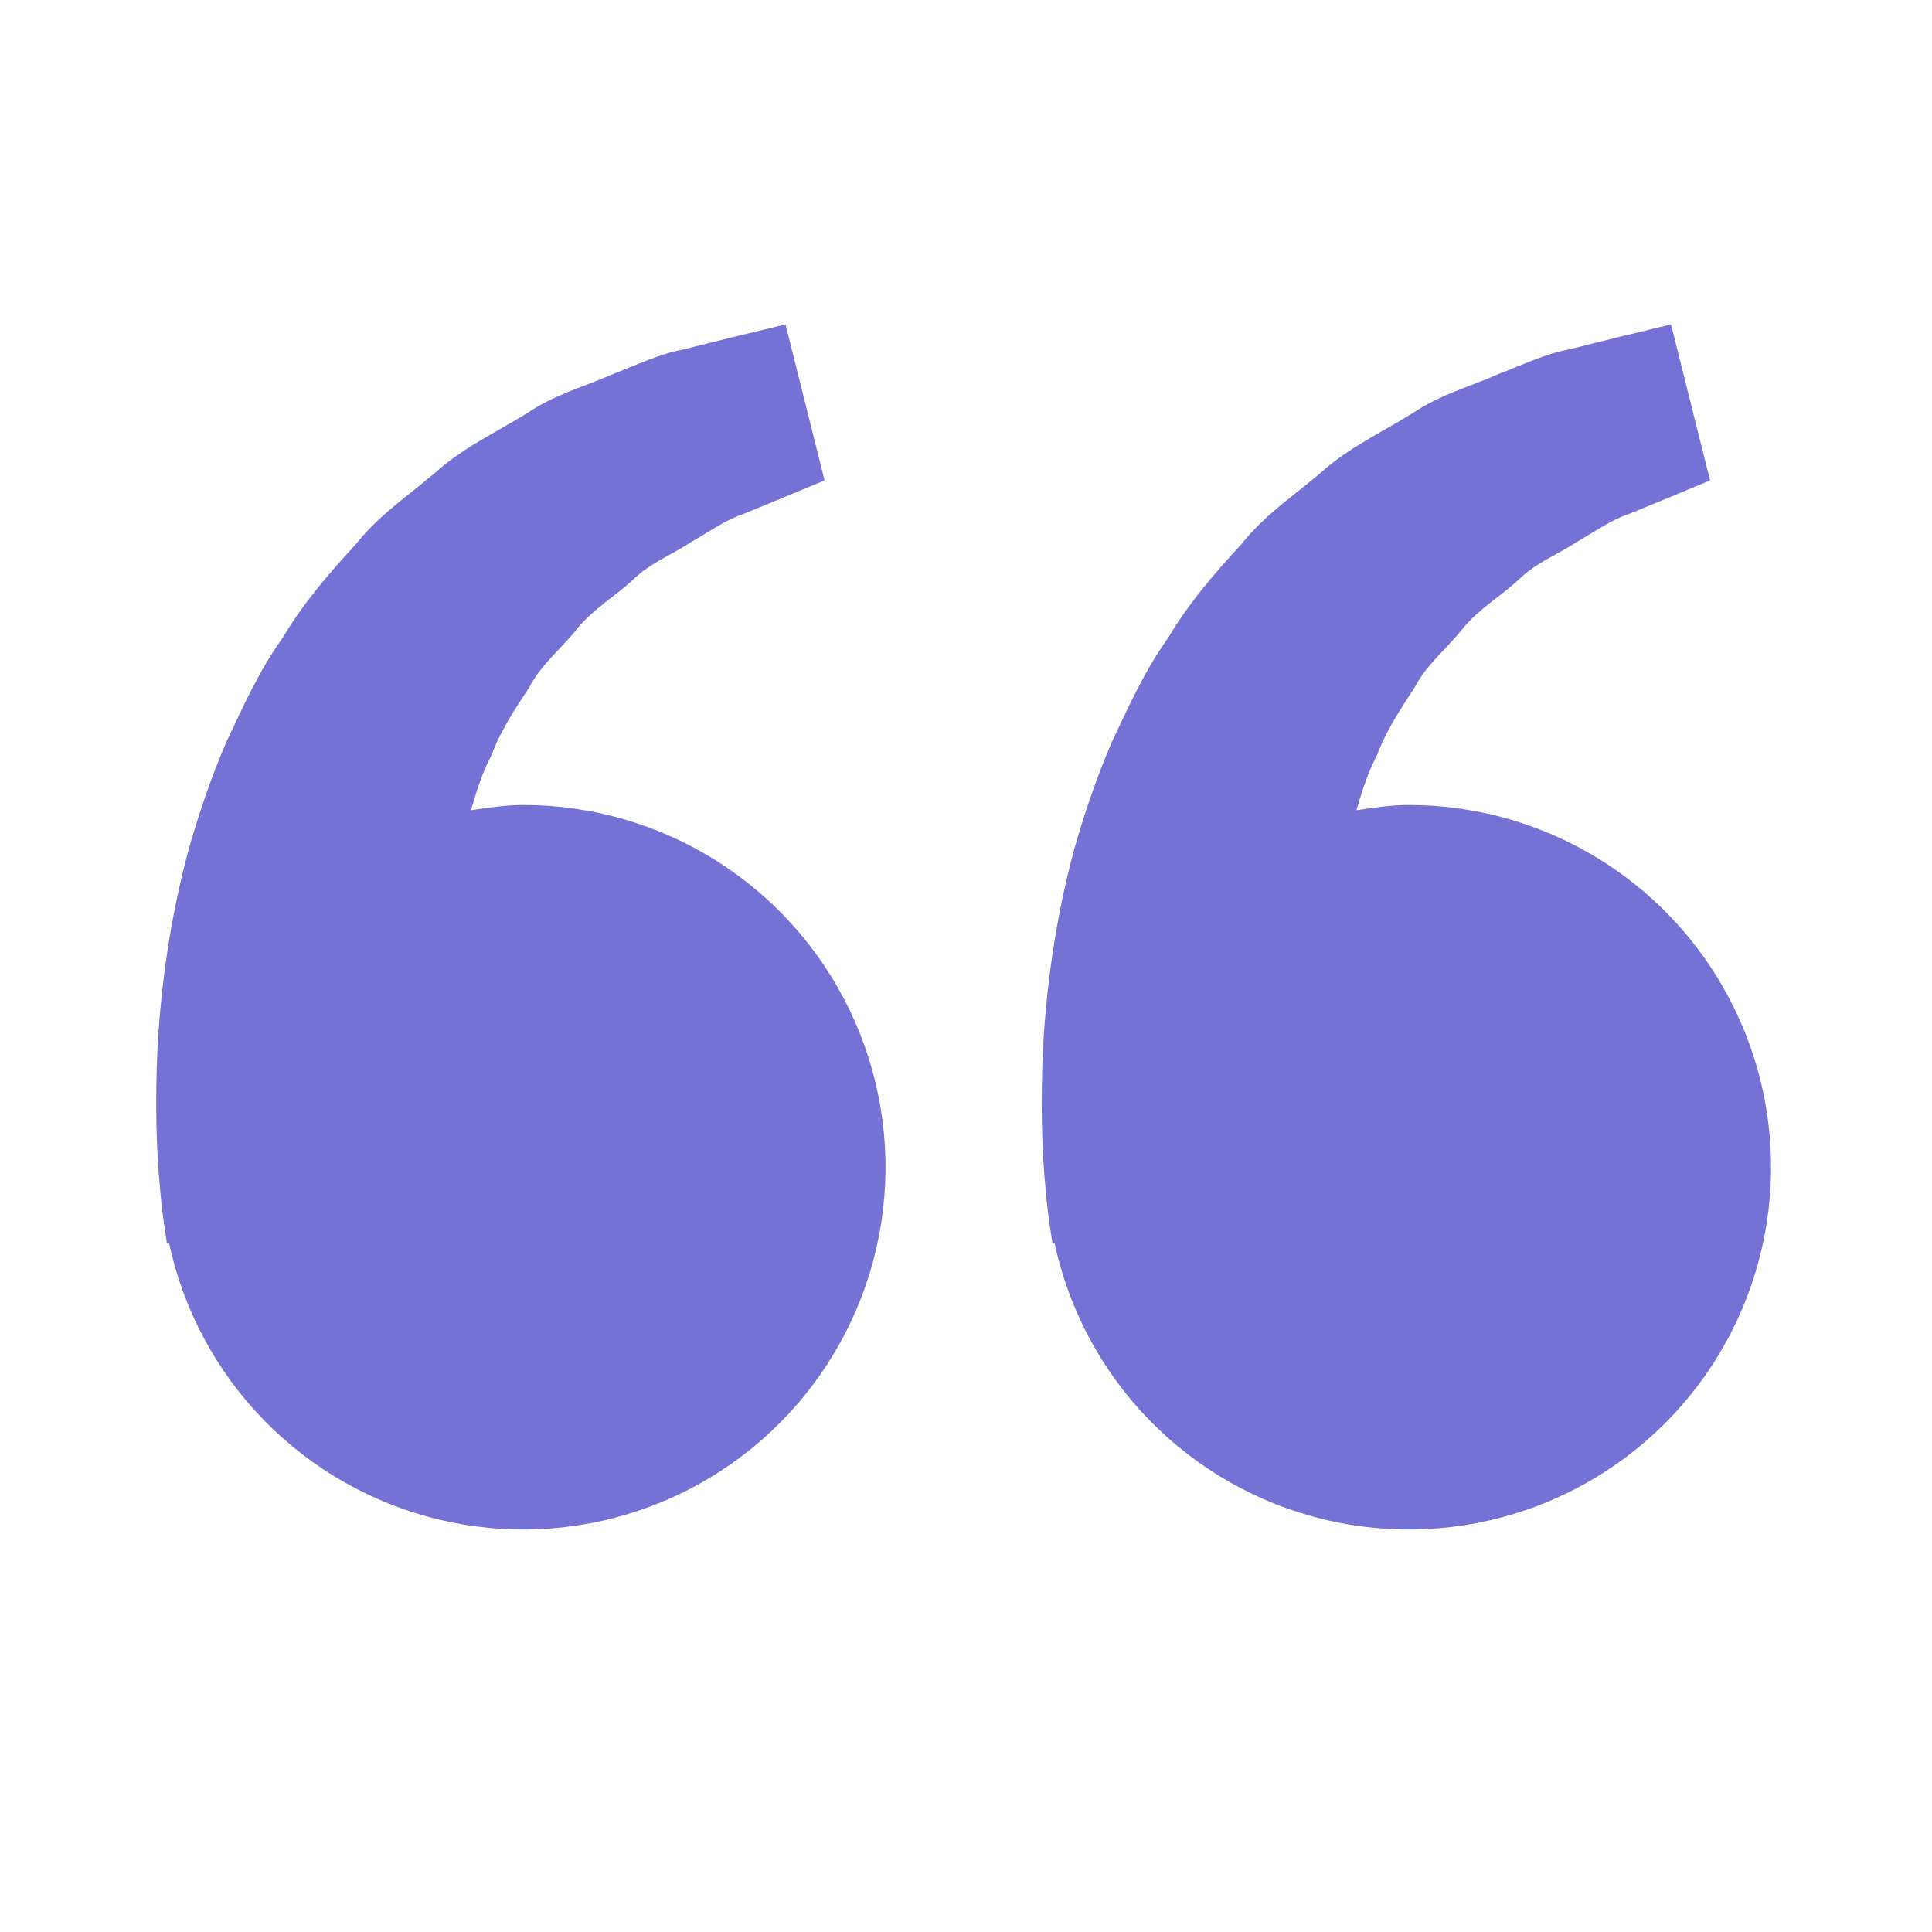
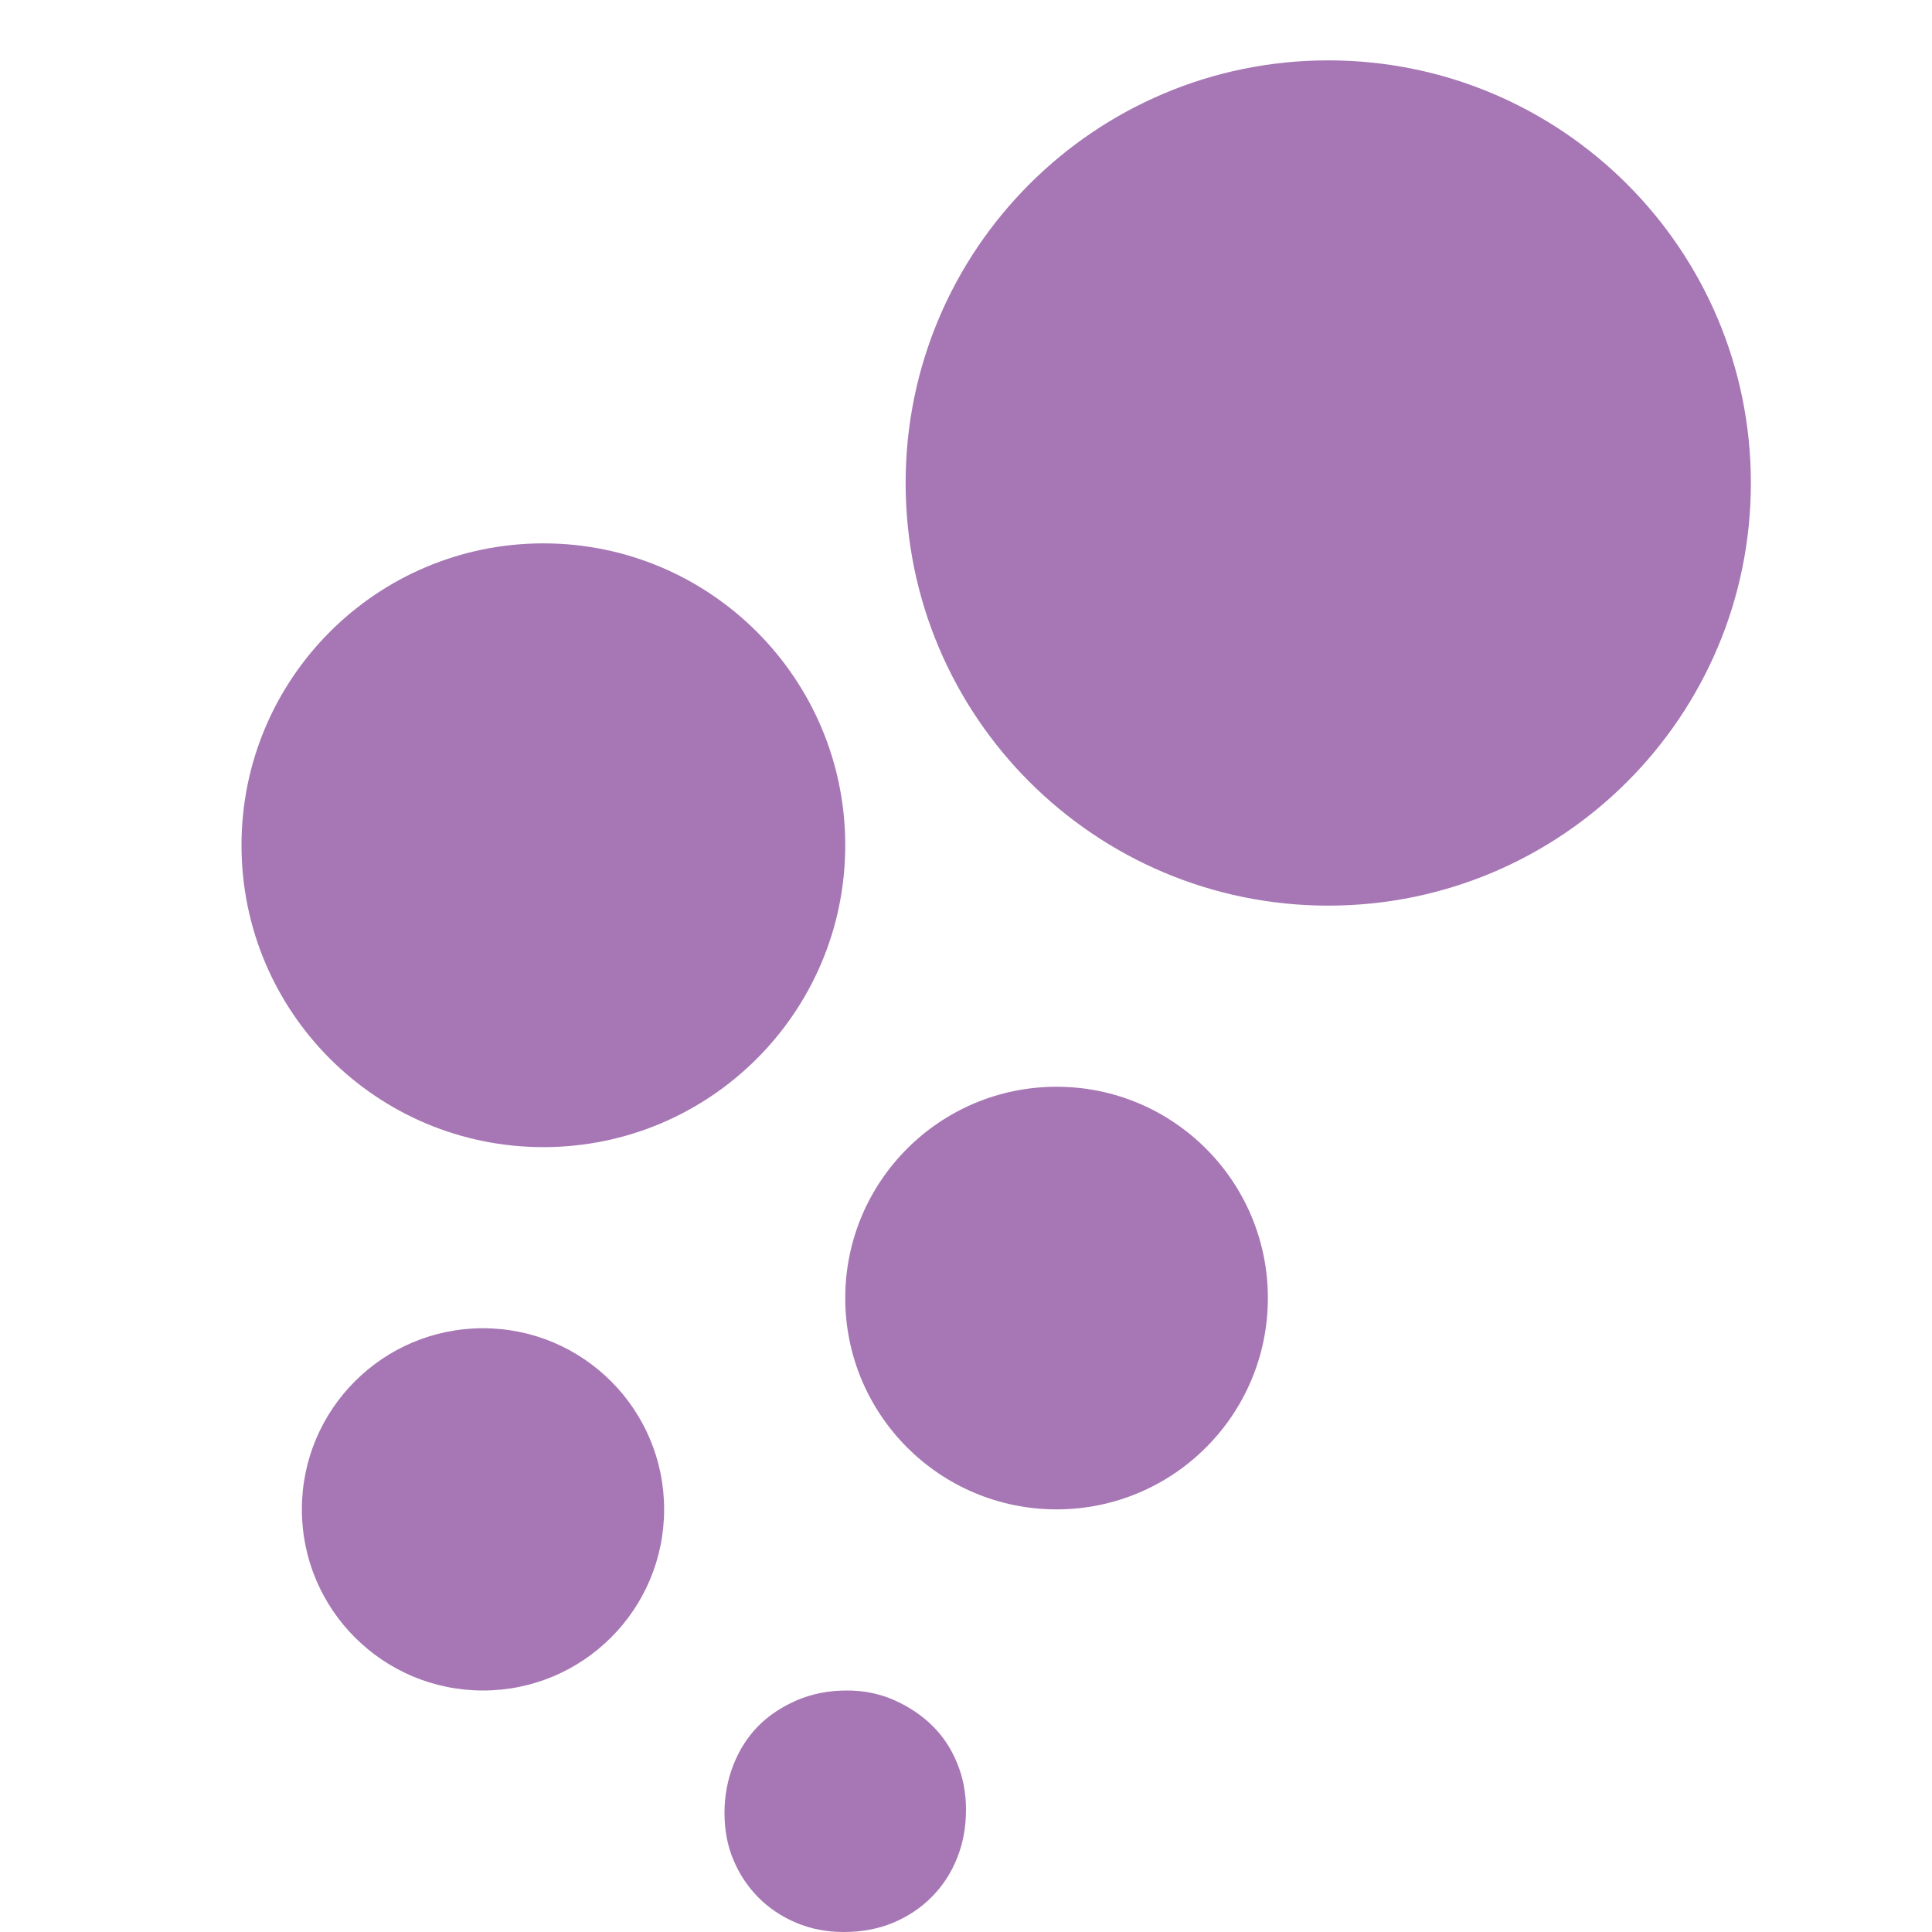
- <svg xmlns="http://www.w3.org/2000/svg" width="50" height="50" viewBox="0 0 50 50" fill="none">
-   <path d="M13.542 20.833C13.077 20.833 12.631 20.904 12.188 20.969C12.331 20.485 12.479 19.994 12.717 19.552C12.954 18.91 13.325 18.354 13.694 17.794C14.002 17.188 14.546 16.777 14.946 16.258C15.365 15.754 15.935 15.419 16.387 15C16.831 14.562 17.413 14.344 17.875 14.035C18.358 13.758 18.779 13.452 19.229 13.306L20.352 12.844L21.34 12.433L20.329 8.396L19.085 8.696C18.688 8.796 18.202 8.912 17.65 9.052C17.085 9.156 16.483 9.442 15.812 9.702C15.15 9.998 14.383 10.198 13.671 10.673C12.954 11.127 12.127 11.506 11.398 12.115C10.692 12.742 9.84 13.285 9.21 14.083C8.523 14.829 7.844 15.613 7.317 16.504C6.706 17.354 6.292 18.288 5.854 19.21C5.458 20.133 5.14 21.077 4.879 21.994C4.385 23.831 4.165 25.577 4.079 27.071C4.008 28.567 4.05 29.81 4.138 30.71C4.169 31.135 4.227 31.548 4.269 31.833L4.321 32.183L4.375 32.171C4.746 33.902 5.599 35.492 6.835 36.759C8.072 38.025 9.642 38.915 11.364 39.327C13.085 39.738 14.888 39.654 16.564 39.083C18.24 38.512 19.72 37.479 20.832 36.103C21.945 34.726 22.646 33.063 22.853 31.305C23.06 29.547 22.765 27.766 22.002 26.169C21.24 24.571 20.04 23.223 18.543 22.278C17.046 21.334 15.312 20.833 13.542 20.833ZM36.458 20.833C35.994 20.833 35.548 20.904 35.104 20.969C35.248 20.485 35.396 19.994 35.633 19.552C35.871 18.91 36.242 18.354 36.61 17.794C36.919 17.188 37.462 16.777 37.862 16.258C38.281 15.754 38.852 15.419 39.304 15C39.748 14.562 40.329 14.344 40.792 14.035C41.275 13.758 41.696 13.452 42.146 13.306L43.269 12.844L44.256 12.433L43.246 8.396L42.002 8.696C41.604 8.796 41.119 8.912 40.567 9.052C40.002 9.156 39.4 9.442 38.729 9.702C38.069 10 37.3 10.198 36.587 10.675C35.871 11.129 35.044 11.508 34.315 12.117C33.608 12.744 32.756 13.287 32.127 14.083C31.44 14.829 30.76 15.613 30.233 16.504C29.623 17.354 29.208 18.288 28.771 19.21C28.375 20.133 28.056 21.077 27.796 21.994C27.302 23.831 27.081 25.577 26.996 27.071C26.925 28.567 26.967 29.81 27.054 30.71C27.085 31.135 27.144 31.548 27.185 31.833L27.238 32.183L27.292 32.171C27.662 33.902 28.515 35.492 29.752 36.759C30.989 38.025 32.559 38.915 34.281 39.327C36.002 39.738 37.805 39.654 39.481 39.083C41.156 38.512 42.636 37.479 43.749 36.103C44.862 34.726 45.563 33.063 45.77 31.305C45.977 29.547 45.682 27.766 44.919 26.169C44.156 24.571 42.957 23.223 41.46 22.278C39.962 21.334 38.228 20.833 36.458 20.833Z" fill="#7572D5" />
+ <svg xmlns="http://www.w3.org/2000/svg" width="32" height="32" viewBox="0 0 32 32" fill="none">
+   <path d="M8 28C9.657 28 11 26.657 11 25C11 23.343 9.657 22 8 22C6.343 22 5 23.343 5 25C5 26.657 6.343 28 8 28Z" fill="#A677B4" />
+   <path d="M9 19C11.761 19 14 16.761 14 14C14 11.239 11.761 9 9 9C6.239 9 4 11.239 4 14C4 16.761 6.239 19 9 19Z" fill="#A677B4" />
+   <path d="M22 15C25.866 15 29 11.866 29 8C29 4.134 25.866 1 22 1C18.134 1 15 4.134 15 8C15 11.866 18.134 15 22 15Z" fill="#A677B4" />
+   <path d="M17.5 25C19.433 25 21 23.433 21 21.5C21 19.567 19.433 18 17.5 18C15.567 18 14 19.567 14 21.5C14 23.433 15.567 25 17.5 25Z" fill="#A677B4" />
+   <path d="M12 30.029C12 29.745 12.05 29.478 12.149 29.228C12.248 28.978 12.385 28.765 12.56 28.588C12.735 28.412 12.948 28.27 13.198 28.162C13.449 28.054 13.726 28 14.028 28C14.312 28 14.575 28.054 14.816 28.162C15.057 28.27 15.265 28.409 15.44 28.581C15.615 28.752 15.752 28.958 15.851 29.198C15.951 29.439 16 29.696 16 29.971C16 30.265 15.95 30.535 15.851 30.779C15.752 31.025 15.613 31.238 15.433 31.419C15.253 31.601 15.04 31.743 14.794 31.846C14.549 31.949 14.274 32 13.972 32C13.688 32 13.425 31.948 13.184 31.846C12.943 31.743 12.735 31.603 12.56 31.427C12.385 31.25 12.248 31.044 12.149 30.809C12.049 30.574 12 30.314 12 30.029Z" fill="#A677B4" />
</svg>
